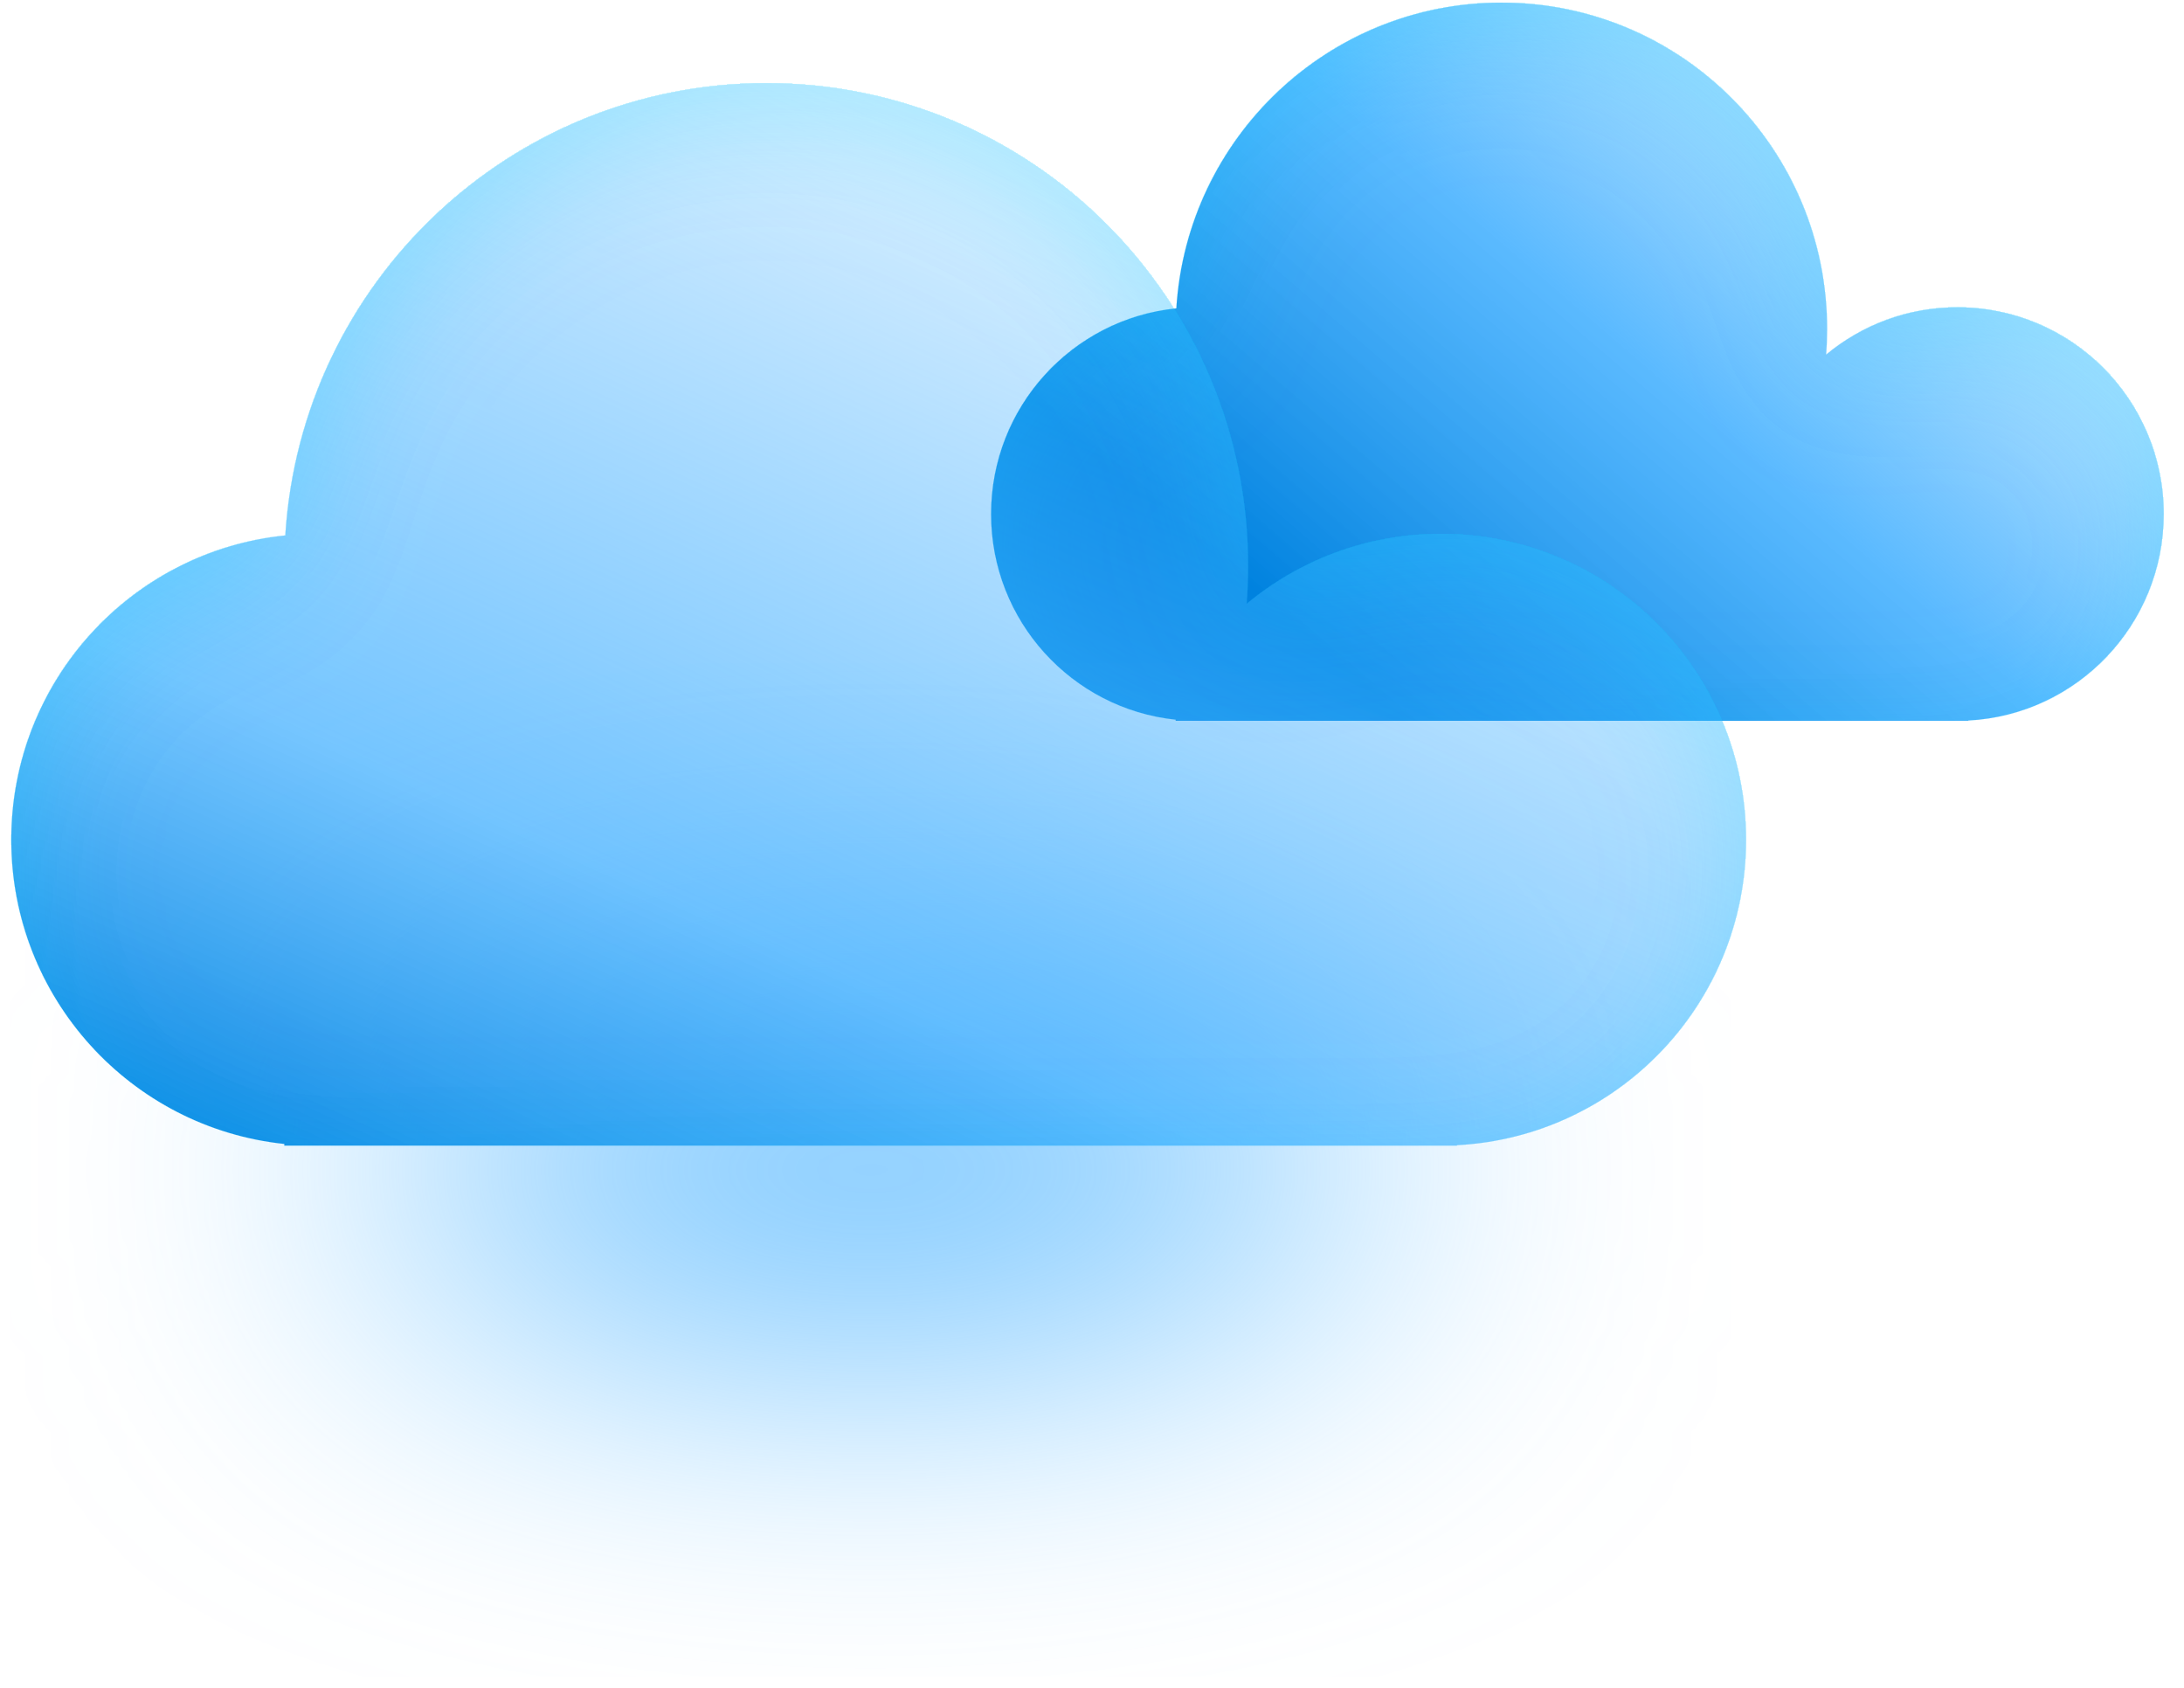
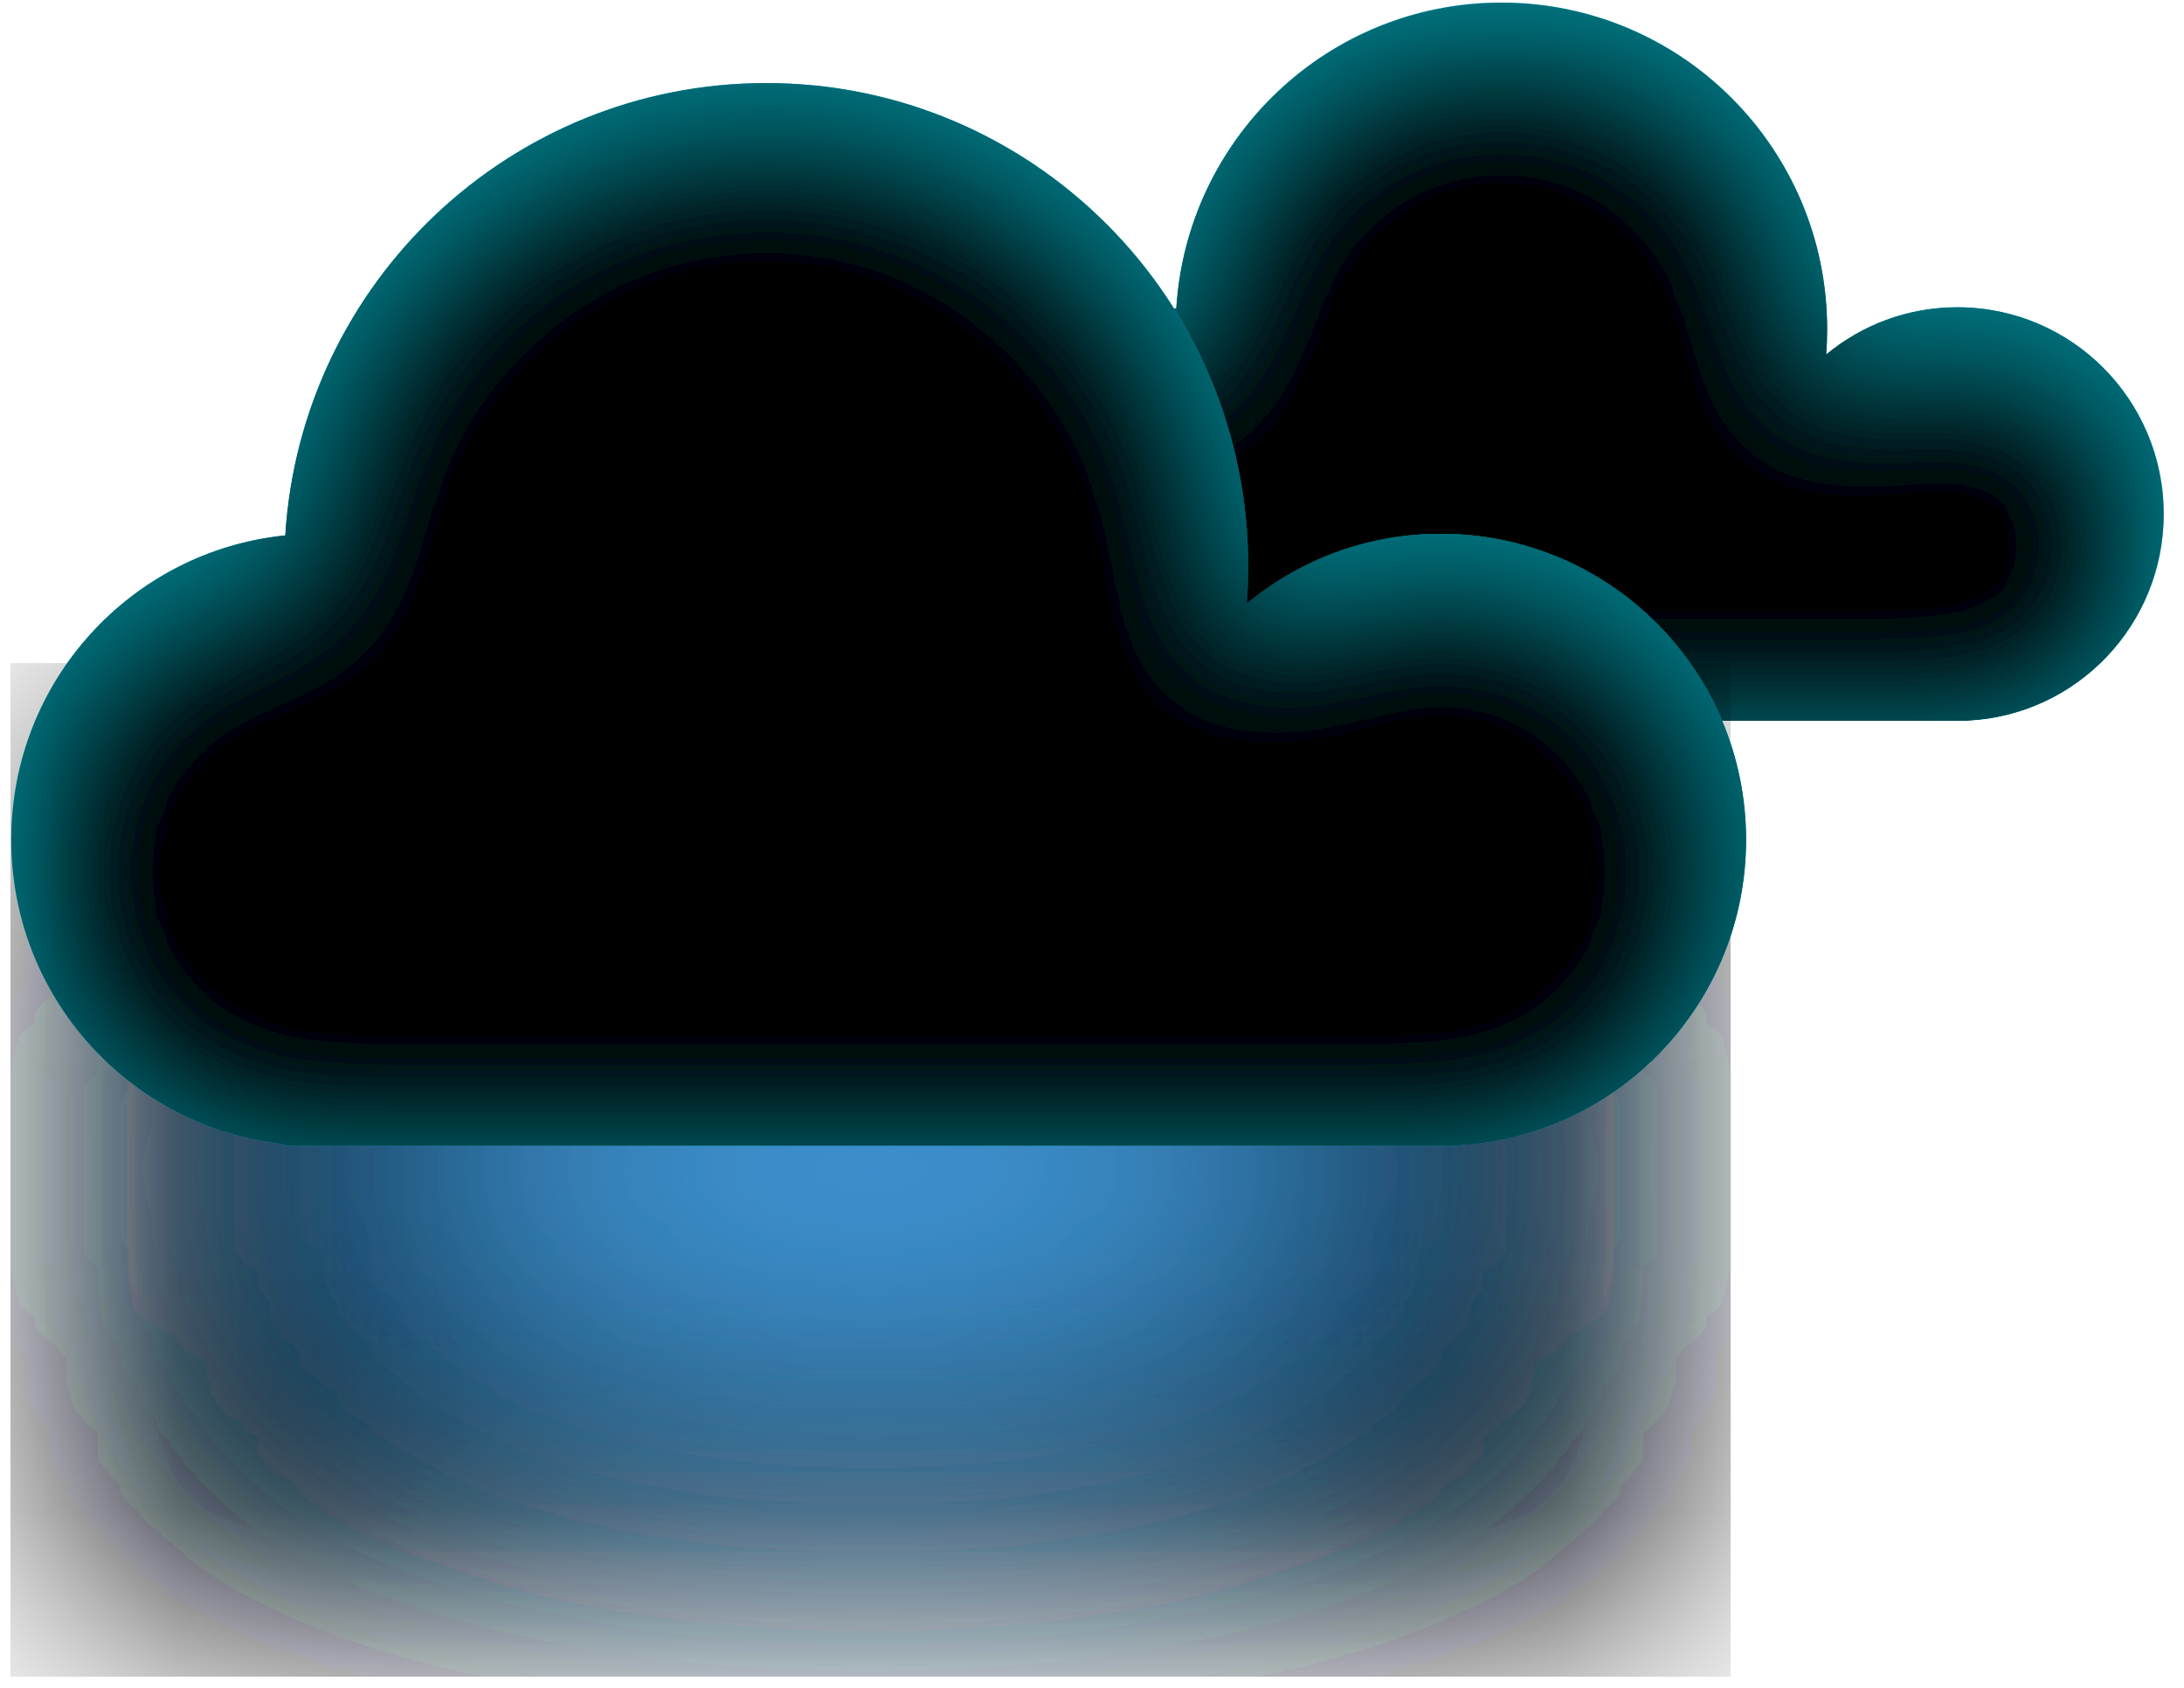
<svg xmlns="http://www.w3.org/2000/svg" width="88" height="68" viewBox="0 0 88 68" fill="none">
  <g filter="url(#filter0_bi_7843_4130)">
    <path fill-rule="evenodd" clip-rule="evenodd" d="M73.62 13.258C73.62 13.603 73.607 13.946 73.581 14.285C75.018 13.095 76.861 12.381 78.87 12.381C83.461 12.381 87.182 16.11 87.182 20.71C87.182 25.163 83.695 28.8 79.308 29.028V29.039H47.372V28.994C43.193 28.556 39.935 25.014 39.935 20.71C39.935 16.397 43.206 12.85 47.398 12.424C47.827 5.549 53.527 0.106 60.496 0.106C67.744 0.106 73.62 5.995 73.62 13.258Z" fill="url(#paint0_linear_7843_4130)" />
  </g>
  <g filter="url(#filter1_f_7843_4130)">
    <ellipse cx="35.081" cy="47.127" rx="20.387" ry="6.161" fill="#4DB4FF" />
  </g>
  <g filter="url(#filter2_bi_7843_4130)">
    <path fill-rule="evenodd" clip-rule="evenodd" d="M50.29 22.806C50.29 23.317 50.271 23.824 50.232 24.325C52.358 22.566 55.084 21.509 58.057 21.509C64.849 21.509 70.354 27.026 70.354 33.832C70.354 40.42 65.195 45.8 58.704 46.137V46.154H58.122C58.1 46.154 58.079 46.154 58.057 46.154C58.035 46.154 58.014 46.154 57.992 46.154H12.817C12.795 46.154 12.773 46.154 12.752 46.154C12.73 46.154 12.709 46.154 12.687 46.154H11.457V46.087C5.274 45.438 0.455 40.199 0.455 33.832C0.455 27.451 5.294 22.203 11.496 21.572C12.131 11.401 20.564 3.349 30.874 3.349C41.597 3.349 50.29 12.06 50.29 22.806Z" fill="url(#paint1_linear_7843_4130)" />
  </g>
  <defs>
-     <filter id="filter0_bi_7843_4130" x="35.404" y="-4.424" width="56.308" height="37.994" filterUnits="userSpaceOnUse" color-interpolation-filters="sRGB">
-       <feFlood flood-opacity="0" result="BackgroundImageFix" />
+     <filter id="filter0_bi_7843_4130" x="35.404" y="-4.424" width="56.308" height="37.994" filterUnits="userSpaceOnUse" colorInterpolationFilters="sRGB">
+       <feFlood floodOpacity="0" result="BackgroundImageFix" />
      <feGaussianBlur in="BackgroundImageFix" stdDeviation="2.265" />
      <feComposite in2="SourceAlpha" operator="in" result="effect1_backgroundBlur_7843_4130" />
      <feBlend mode="normal" in="SourceGraphic" in2="effect1_backgroundBlur_7843_4130" result="shape" />
      <feColorMatrix in="SourceAlpha" type="matrix" values="0 0 0 0 0 0 0 0 0 0 0 0 0 0 0 0 0 0 127 0" result="hardAlpha" />
      <feOffset dy="1.294" />
      <feGaussianBlur stdDeviation="2.589" />
      <feComposite in2="hardAlpha" operator="arithmetic" k2="-1" k3="1" />
      <feColorMatrix type="matrix" values="0 0 0 0 0 0 0 0 0 0.82 0 0 0 0 1 0 0 0 0.25 0" />
      <feBlend mode="normal" in2="shape" result="effect2_innerShadow_7843_4130" />
    </filter>
-     <filter id="filter1_f_7843_4130" x="0.455" y="26.727" width="69.252" height="40.8" filterUnits="userSpaceOnUse" color-interpolation-filters="sRGB">
-       <feFlood flood-opacity="0" result="BackgroundImageFix" />
+     <filter id="filter1_f_7843_4130" x="0.455" y="26.727" width="69.252" height="40.8" filterUnits="userSpaceOnUse" colorInterpolationFilters="sRGB">
+       <feFlood floodOpacity="0" result="BackgroundImageFix" />
      <feBlend mode="normal" in="SourceGraphic" in2="BackgroundImageFix" result="shape" />
      <feGaussianBlur stdDeviation="7.119" result="effect1_foregroundBlur_7843_4130" />
    </filter>
-     <filter id="filter2_bi_7843_4130" x="-4.076" y="-1.181" width="78.96" height="51.866" filterUnits="userSpaceOnUse" color-interpolation-filters="sRGB">
-       <feFlood flood-opacity="0" result="BackgroundImageFix" />
+     <filter id="filter2_bi_7843_4130" x="-4.076" y="-1.181" width="78.96" height="51.866" filterUnits="userSpaceOnUse" colorInterpolationFilters="sRGB">
+       <feFlood floodOpacity="0" result="BackgroundImageFix" />
      <feGaussianBlur in="BackgroundImageFix" stdDeviation="2.265" />
      <feComposite in2="SourceAlpha" operator="in" result="effect1_backgroundBlur_7843_4130" />
      <feBlend mode="normal" in="SourceGraphic" in2="effect1_backgroundBlur_7843_4130" result="shape" />
      <feColorMatrix in="SourceAlpha" type="matrix" values="0 0 0 0 0 0 0 0 0 0 0 0 0 0 0 0 0 0 127 0" result="hardAlpha" />
      <feOffset dy="1.294" />
      <feGaussianBlur stdDeviation="2.589" />
      <feComposite in2="hardAlpha" operator="arithmetic" k2="-1" k3="1" />
      <feColorMatrix type="matrix" values="0 0 0 0 0 0 0 0 0 0.82 0 0 0 0 1 0 0 0 0.25 0" />
      <feBlend mode="normal" in2="shape" result="effect2_innerShadow_7843_4130" />
    </filter>
    <linearGradient id="paint0_linear_7843_4130" x1="51.909" y1="35.453" x2="82.223" y2="0.168" gradientUnits="userSpaceOnUse">
-       <stop offset="0.17" stop-color="#0082DF" />
-       <stop offset="0.539" stop-color="#48B2FF" stop-opacity="0.9" />
-       <stop offset="1" stop-color="#3BADFF" stop-opacity="0" />
+       <stop offset="0.17" stopColor="#0082DF" />
+       <stop offset="0.539" stopColor="#48B2FF" stopOpacity="0.9" />
+       <stop offset="1" stopColor="#3BADFF" stopOpacity="0" />
    </linearGradient>
    <linearGradient id="paint1_linear_7843_4130" x1="36.699" y1="61.395" x2="63.001" y2="3.39" gradientUnits="userSpaceOnUse">
-       <stop stop-color="#0082DF" />
-       <stop offset="0.3" stop-color="#48B2FF" stop-opacity="0.75" />
-       <stop offset="1" stop-color="#3BADFF" stop-opacity="0" />
+       <stop stopColor="#0082DF" />
+       <stop offset="0.3" stopColor="#48B2FF" stopOpacity="0.75" />
+       <stop offset="1" stopColor="#3BADFF" stopOpacity="0" />
    </linearGradient>
  </defs>
</svg>
